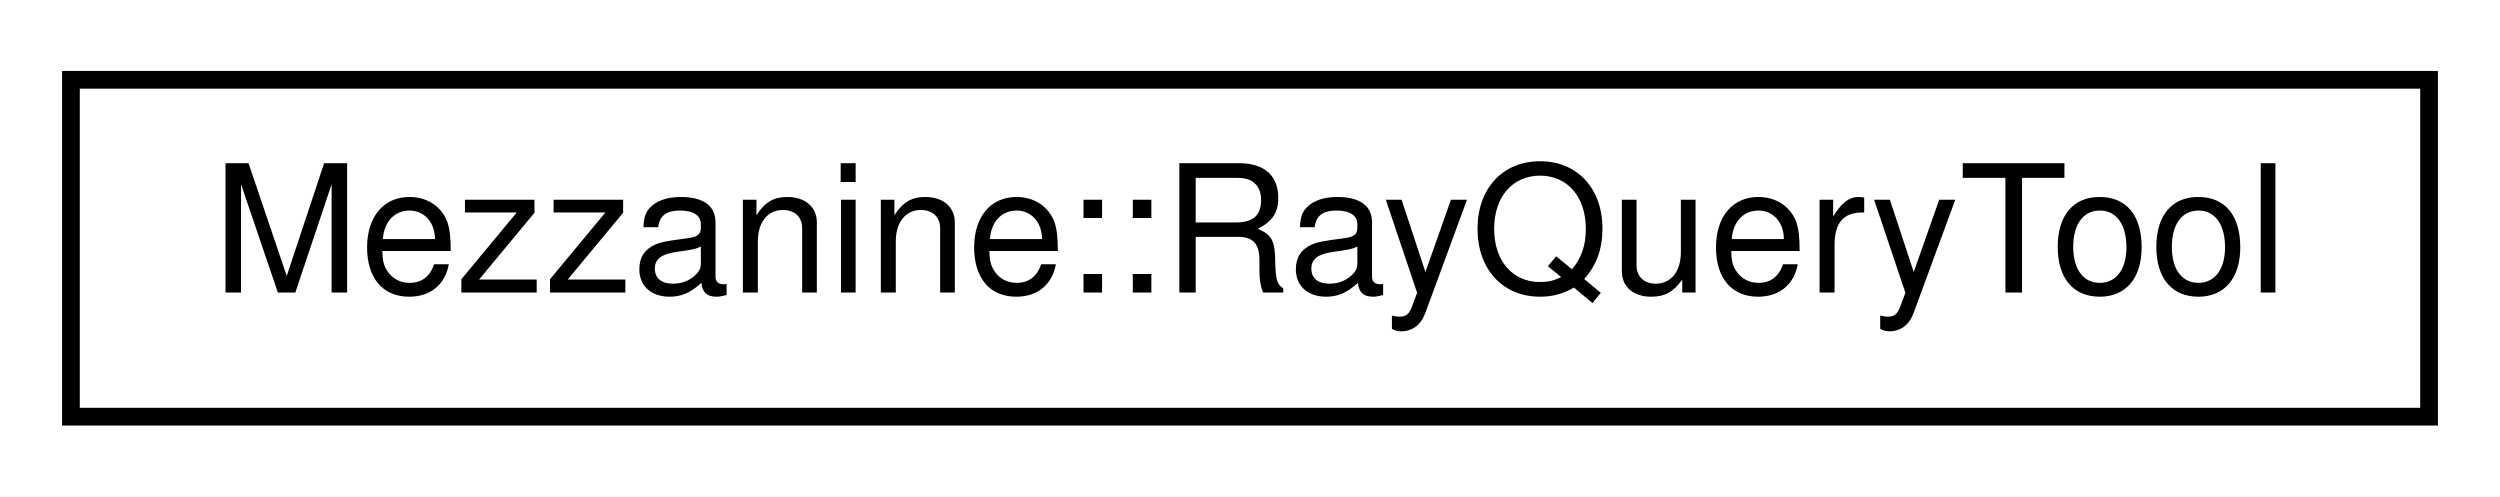
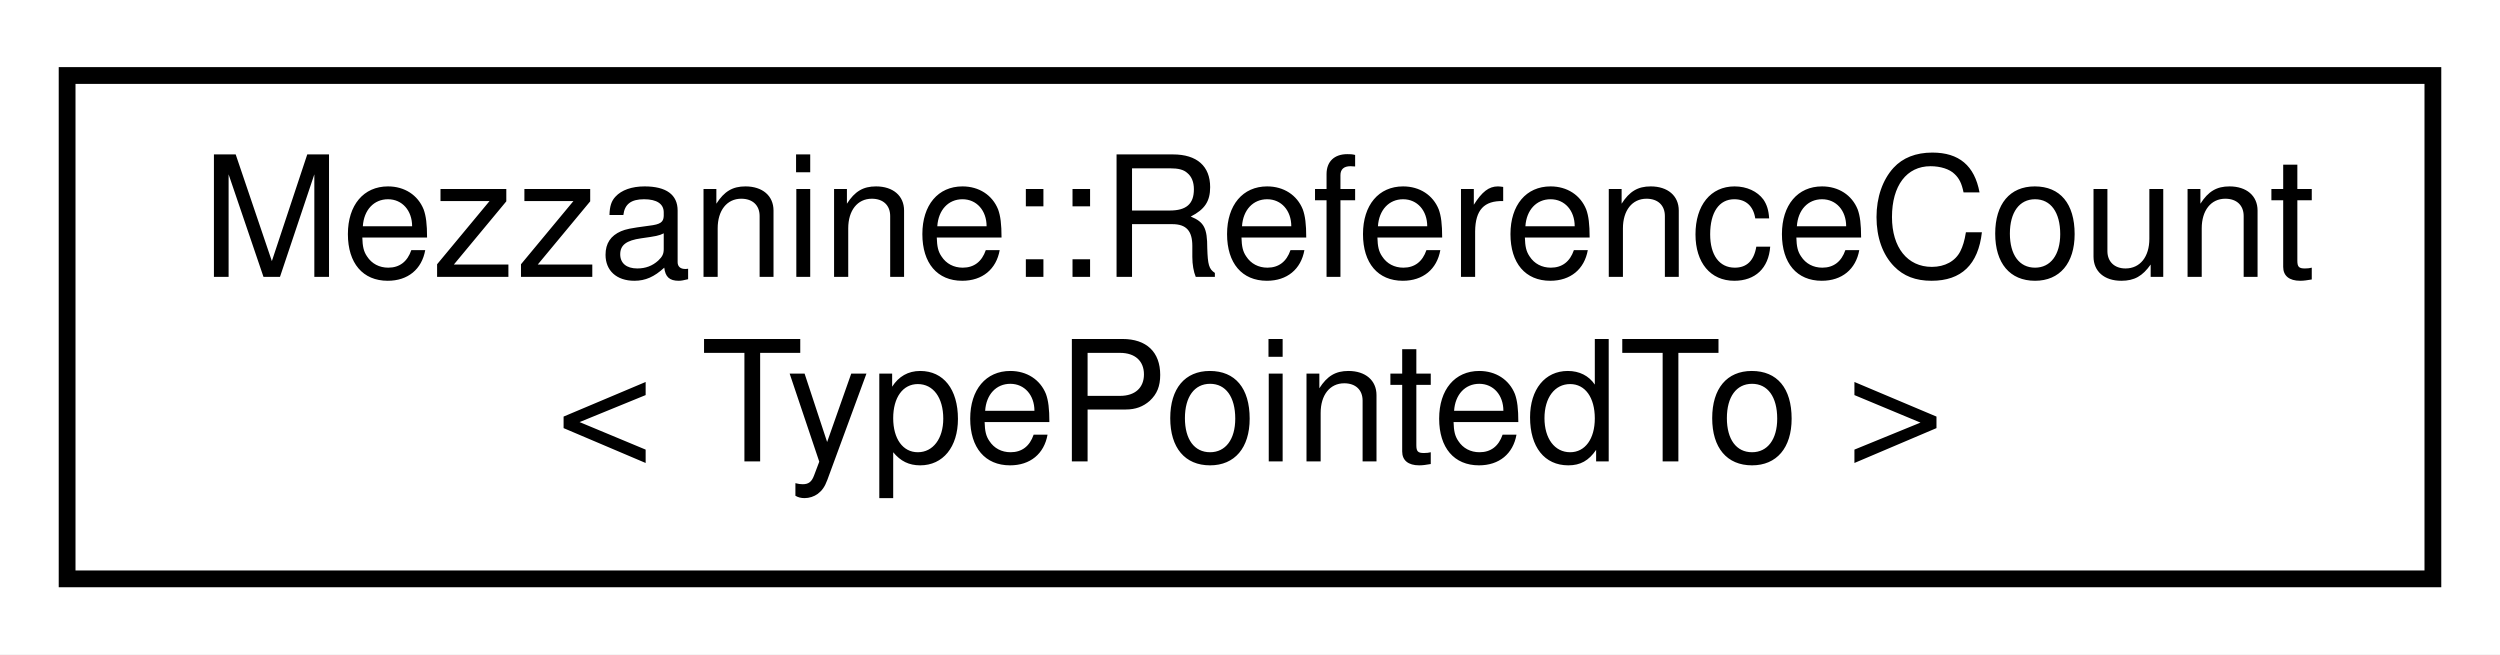
- <svg xmlns="http://www.w3.org/2000/svg" xmlns:xlink="http://www.w3.org/1999/xlink" width="141pt" height="28pt" viewBox="0.00 0.00 141.00 28.00">
-   <g id="graph0" class="graph" transform="scale(1 1) rotate(0) translate(4 24)">
-     <polygon fill="white" stroke="none" points="-4,4 -4,-24 137,-24 137,4 -4,4" />
+ <svg xmlns="http://www.w3.org/2000/svg" xmlns:xlink="http://www.w3.org/1999/xlink" width="149pt" height="39pt" viewBox="0.00 0.00 149.00 39.00">
+   <g id="graph0" class="graph" transform="scale(1 1) rotate(0) translate(4 35)">
+     <polygon fill="white" stroke="none" points="-4,4 -4,-35 145,-35 145,4 -4,4" />
    <g id="node1" class="node">
      <g id="a_node1">
-         <a xlink:href="classMezzanine_1_1RayQueryTool.html" target="_top" xlink:title="This provides a number of optional tools for working with a Mezzanine::World. ">
-           <polygon fill="white" stroke="black" points="0,-0.5 0,-19.5 133,-19.5 133,-0.5 0,-0.5" />
-           <text text-anchor="middle" x="66.5" y="-7.5" font-family="Helvetica,sans-Serif" font-size="10.00">Mezzanine::RayQueryTool</text>
+         <a xlink:href="classMezzanine_1_1ReferenceCount.html" target="_top" xlink:title="This exists once per object managed by a group of shared pointer to track items in memory...">
+           <polygon fill="white" stroke="black" points="0,-0.5 0,-30.5 141,-30.5 141,-0.5 0,-0.5" />
+           <text text-anchor="start" x="8" y="-18.5" font-family="Helvetica,sans-Serif" font-size="10.00">Mezzanine::ReferenceCount</text>
+           <text text-anchor="middle" x="70.5" y="-7.5" font-family="Helvetica,sans-Serif" font-size="10.00">&lt; TypePointedTo &gt;</text>
        </a>
      </g>
    </g>
  </g>
</svg>
